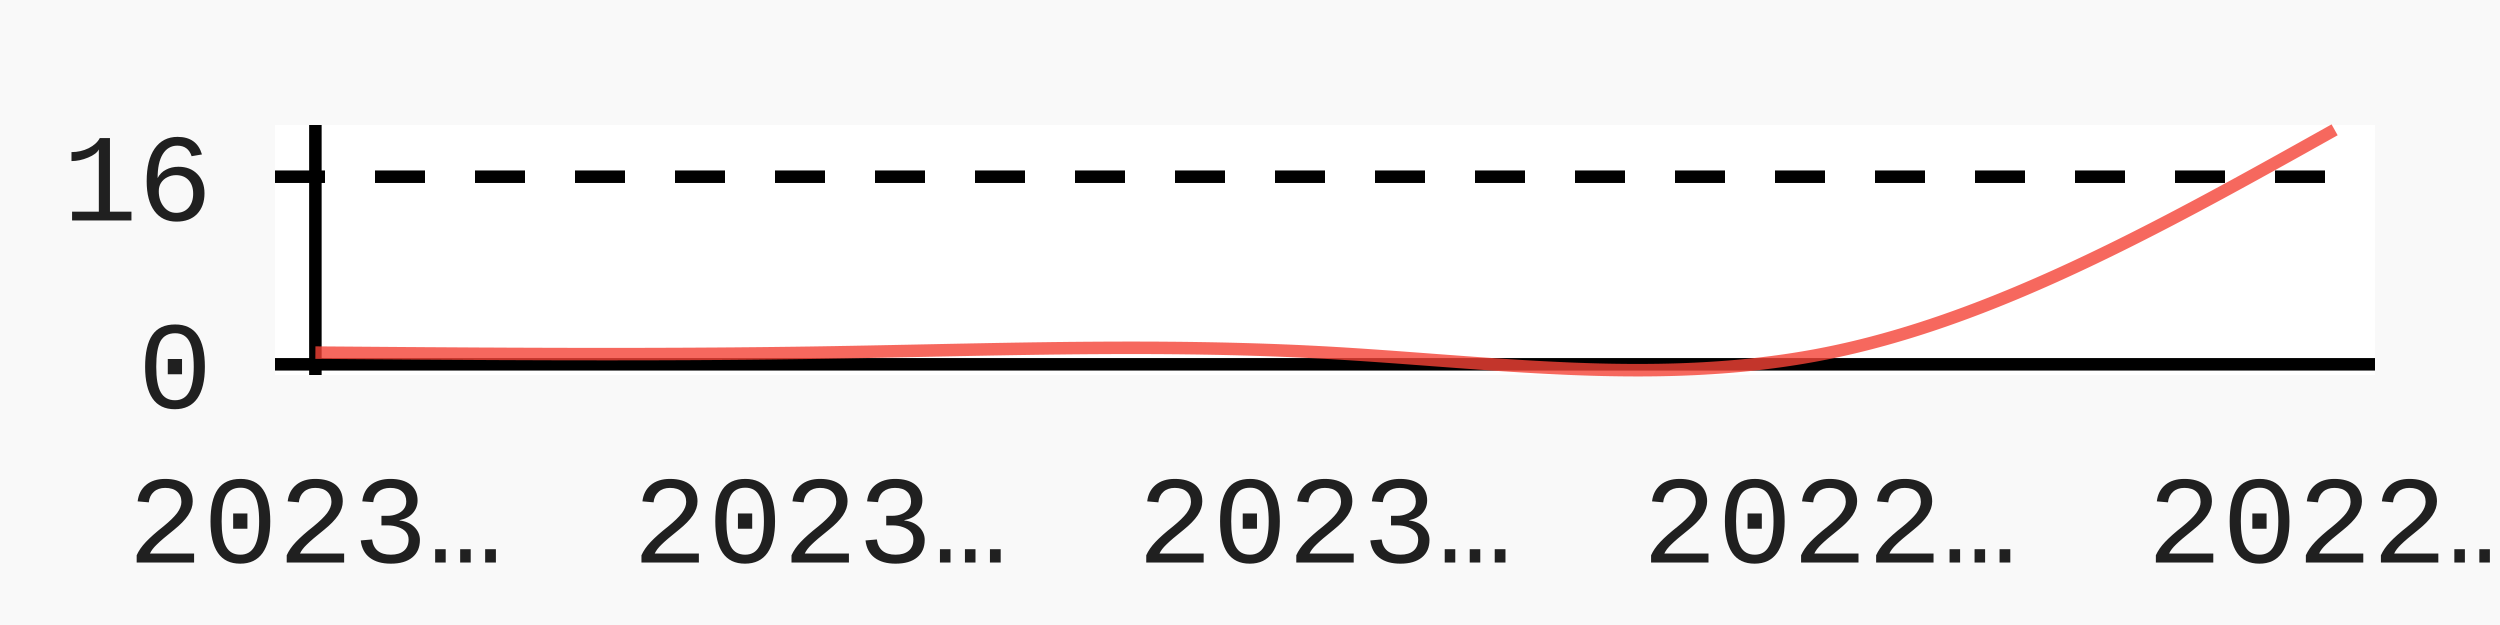
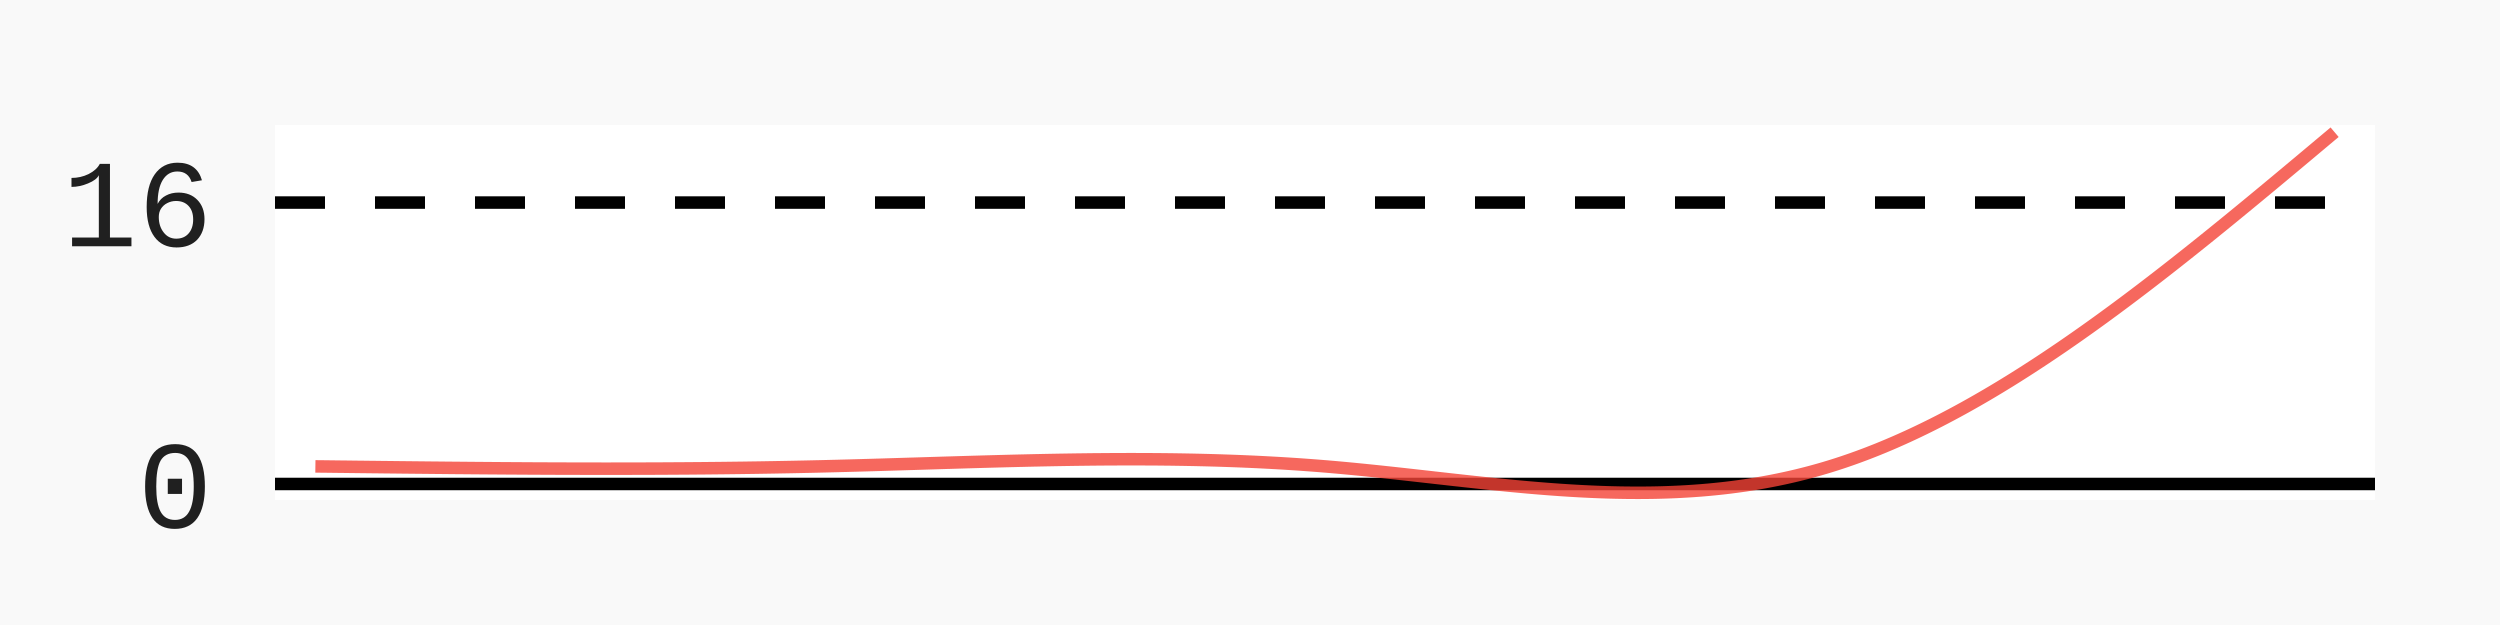
- <svg xmlns="http://www.w3.org/2000/svg" id="chart-4dc0fd23-bd89-433b-954c-2096d00157d5" class="pygal-chart pygal-sparkline" viewBox="0 0 200 50" width="200" height="50">
+ <svg xmlns="http://www.w3.org/2000/svg" id="chart-93b27915-ed49-4b48-a473-1190c633a566" class="pygal-chart pygal-sparkline" viewBox="0 0 200 50" width="200" height="50">
  <defs>
-     <style type="text/css">#chart-4dc0fd23-bd89-433b-954c-2096d00157d5{-webkit-user-select:none;-webkit-font-smoothing:antialiased;font-family:Consolas,"Liberation Mono",Menlo,Courier,monospace}#chart-4dc0fd23-bd89-433b-954c-2096d00157d5 .title{font-family:Consolas,"Liberation Mono",Menlo,Courier,monospace;font-size:16px}#chart-4dc0fd23-bd89-433b-954c-2096d00157d5 .legends .legend text{font-family:Consolas,"Liberation Mono",Menlo,Courier,monospace;font-size:14px}#chart-4dc0fd23-bd89-433b-954c-2096d00157d5 .axis text{font-family:Consolas,"Liberation Mono",Menlo,Courier,monospace;font-size:10px}#chart-4dc0fd23-bd89-433b-954c-2096d00157d5 .axis text.major{font-family:Consolas,"Liberation Mono",Menlo,Courier,monospace;font-size:10px}#chart-4dc0fd23-bd89-433b-954c-2096d00157d5 .text-overlay text.value{font-family:Consolas,"Liberation Mono",Menlo,Courier,monospace;font-size:16px}#chart-4dc0fd23-bd89-433b-954c-2096d00157d5 .text-overlay text.label{font-family:Consolas,"Liberation Mono",Menlo,Courier,monospace;font-size:10px}#chart-4dc0fd23-bd89-433b-954c-2096d00157d5 .tooltip{font-family:Consolas,"Liberation Mono",Menlo,Courier,monospace;font-size:14px}#chart-4dc0fd23-bd89-433b-954c-2096d00157d5 text.no_data{font-family:Consolas,"Liberation Mono",Menlo,Courier,monospace;font-size:64px}
- #chart-4dc0fd23-bd89-433b-954c-2096d00157d5{background-color:rgba(249,249,249,1)}#chart-4dc0fd23-bd89-433b-954c-2096d00157d5 path,#chart-4dc0fd23-bd89-433b-954c-2096d00157d5 line,#chart-4dc0fd23-bd89-433b-954c-2096d00157d5 rect,#chart-4dc0fd23-bd89-433b-954c-2096d00157d5 circle{-webkit-transition:150ms;-moz-transition:150ms;transition:150ms}#chart-4dc0fd23-bd89-433b-954c-2096d00157d5 .graph &gt; .background{fill:rgba(249,249,249,1)}#chart-4dc0fd23-bd89-433b-954c-2096d00157d5 .plot &gt; .background{fill:rgba(255,255,255,1)}#chart-4dc0fd23-bd89-433b-954c-2096d00157d5 .graph{fill:rgba(0,0,0,.87)}#chart-4dc0fd23-bd89-433b-954c-2096d00157d5 text.no_data{fill:rgba(0,0,0,1)}#chart-4dc0fd23-bd89-433b-954c-2096d00157d5 .title{fill:rgba(0,0,0,1)}#chart-4dc0fd23-bd89-433b-954c-2096d00157d5 .legends .legend text{fill:rgba(0,0,0,.87)}#chart-4dc0fd23-bd89-433b-954c-2096d00157d5 .legends .legend:hover text{fill:rgba(0,0,0,1)}#chart-4dc0fd23-bd89-433b-954c-2096d00157d5 .axis .line{stroke:rgba(0,0,0,1)}#chart-4dc0fd23-bd89-433b-954c-2096d00157d5 .axis .guide.line{stroke:rgba(0,0,0,.54)}#chart-4dc0fd23-bd89-433b-954c-2096d00157d5 .axis .major.line{stroke:rgba(0,0,0,.87)}#chart-4dc0fd23-bd89-433b-954c-2096d00157d5 .axis text.major{fill:rgba(0,0,0,1)}#chart-4dc0fd23-bd89-433b-954c-2096d00157d5 .axis.y .guides:hover .guide.line,#chart-4dc0fd23-bd89-433b-954c-2096d00157d5 .line-graph .axis.x .guides:hover .guide.line,#chart-4dc0fd23-bd89-433b-954c-2096d00157d5 .stackedline-graph .axis.x .guides:hover .guide.line,#chart-4dc0fd23-bd89-433b-954c-2096d00157d5 .xy-graph .axis.x .guides:hover .guide.line{stroke:rgba(0,0,0,1)}#chart-4dc0fd23-bd89-433b-954c-2096d00157d5 .axis .guides:hover text{fill:rgba(0,0,0,1)}#chart-4dc0fd23-bd89-433b-954c-2096d00157d5 .reactive{fill-opacity:.7;stroke-opacity:.8;stroke-width:1}#chart-4dc0fd23-bd89-433b-954c-2096d00157d5 .ci{stroke:rgba(0,0,0,.87)}#chart-4dc0fd23-bd89-433b-954c-2096d00157d5 .reactive.active,#chart-4dc0fd23-bd89-433b-954c-2096d00157d5 .active .reactive{fill-opacity:.8;stroke-opacity:.9;stroke-width:4}#chart-4dc0fd23-bd89-433b-954c-2096d00157d5 .ci .reactive.active{stroke-width:1.5}#chart-4dc0fd23-bd89-433b-954c-2096d00157d5 .series text{fill:rgba(0,0,0,1)}#chart-4dc0fd23-bd89-433b-954c-2096d00157d5 .tooltip rect{fill:rgba(255,255,255,1);stroke:rgba(0,0,0,1);-webkit-transition:opacity 150ms;-moz-transition:opacity 150ms;transition:opacity 150ms}#chart-4dc0fd23-bd89-433b-954c-2096d00157d5 .tooltip .label{fill:rgba(0,0,0,.87)}#chart-4dc0fd23-bd89-433b-954c-2096d00157d5 .tooltip .label{fill:rgba(0,0,0,.87)}#chart-4dc0fd23-bd89-433b-954c-2096d00157d5 .tooltip .legend{font-size:.8em;fill:rgba(0,0,0,.54)}#chart-4dc0fd23-bd89-433b-954c-2096d00157d5 .tooltip .x_label{font-size:.6em;fill:rgba(0,0,0,1)}#chart-4dc0fd23-bd89-433b-954c-2096d00157d5 .tooltip .xlink{font-size:.5em;text-decoration:underline}#chart-4dc0fd23-bd89-433b-954c-2096d00157d5 .tooltip .value{font-size:1.5em}#chart-4dc0fd23-bd89-433b-954c-2096d00157d5 .bound{font-size:.5em}#chart-4dc0fd23-bd89-433b-954c-2096d00157d5 .max-value{font-size:.75em;fill:rgba(0,0,0,.54)}#chart-4dc0fd23-bd89-433b-954c-2096d00157d5 .map-element{fill:rgba(255,255,255,1);stroke:rgba(0,0,0,.54) !important}#chart-4dc0fd23-bd89-433b-954c-2096d00157d5 .map-element .reactive{fill-opacity:inherit;stroke-opacity:inherit}#chart-4dc0fd23-bd89-433b-954c-2096d00157d5 .color-0,#chart-4dc0fd23-bd89-433b-954c-2096d00157d5 .color-0 a:visited{stroke:#F44336;fill:#F44336}#chart-4dc0fd23-bd89-433b-954c-2096d00157d5 .text-overlay .color-0 text{fill:black}
- #chart-4dc0fd23-bd89-433b-954c-2096d00157d5 text.no_data{text-anchor:middle}#chart-4dc0fd23-bd89-433b-954c-2096d00157d5 .guide.line{fill:none}#chart-4dc0fd23-bd89-433b-954c-2096d00157d5 .centered{text-anchor:middle}#chart-4dc0fd23-bd89-433b-954c-2096d00157d5 .title{text-anchor:middle}#chart-4dc0fd23-bd89-433b-954c-2096d00157d5 .legends .legend text{fill-opacity:1}#chart-4dc0fd23-bd89-433b-954c-2096d00157d5 .axis.x text{text-anchor:middle}#chart-4dc0fd23-bd89-433b-954c-2096d00157d5 .axis.x:not(.web) text[transform]{text-anchor:start}#chart-4dc0fd23-bd89-433b-954c-2096d00157d5 .axis.x:not(.web) text[transform].backwards{text-anchor:end}#chart-4dc0fd23-bd89-433b-954c-2096d00157d5 .axis.y text{text-anchor:end}#chart-4dc0fd23-bd89-433b-954c-2096d00157d5 .axis.y text[transform].backwards{text-anchor:start}#chart-4dc0fd23-bd89-433b-954c-2096d00157d5 .axis.y2 text{text-anchor:start}#chart-4dc0fd23-bd89-433b-954c-2096d00157d5 .axis.y2 text[transform].backwards{text-anchor:end}#chart-4dc0fd23-bd89-433b-954c-2096d00157d5 .axis .guide.line{stroke-dasharray:4,4;stroke:black}#chart-4dc0fd23-bd89-433b-954c-2096d00157d5 .axis .major.guide.line{stroke-dasharray:6,6;stroke:black}#chart-4dc0fd23-bd89-433b-954c-2096d00157d5 .horizontal .axis.y .guide.line,#chart-4dc0fd23-bd89-433b-954c-2096d00157d5 .horizontal .axis.y2 .guide.line,#chart-4dc0fd23-bd89-433b-954c-2096d00157d5 .vertical .axis.x .guide.line{opacity:0}#chart-4dc0fd23-bd89-433b-954c-2096d00157d5 .horizontal .axis.always_show .guide.line,#chart-4dc0fd23-bd89-433b-954c-2096d00157d5 .vertical .axis.always_show .guide.line{opacity:1 !important}#chart-4dc0fd23-bd89-433b-954c-2096d00157d5 .axis.y .guides:hover .guide.line,#chart-4dc0fd23-bd89-433b-954c-2096d00157d5 .axis.y2 .guides:hover .guide.line,#chart-4dc0fd23-bd89-433b-954c-2096d00157d5 .axis.x .guides:hover .guide.line{opacity:1}#chart-4dc0fd23-bd89-433b-954c-2096d00157d5 .axis .guides:hover text{opacity:1}#chart-4dc0fd23-bd89-433b-954c-2096d00157d5 .nofill{fill:none}#chart-4dc0fd23-bd89-433b-954c-2096d00157d5 .subtle-fill{fill-opacity:.2}#chart-4dc0fd23-bd89-433b-954c-2096d00157d5 .dot{stroke-width:1px;fill-opacity:1;stroke-opacity:1}#chart-4dc0fd23-bd89-433b-954c-2096d00157d5 .dot.active{stroke-width:5px}#chart-4dc0fd23-bd89-433b-954c-2096d00157d5 .dot.negative{fill:transparent}#chart-4dc0fd23-bd89-433b-954c-2096d00157d5 text,#chart-4dc0fd23-bd89-433b-954c-2096d00157d5 tspan{stroke:none !important}#chart-4dc0fd23-bd89-433b-954c-2096d00157d5 .series text.active{opacity:1}#chart-4dc0fd23-bd89-433b-954c-2096d00157d5 .tooltip rect{fill-opacity:.95;stroke-width:.5}#chart-4dc0fd23-bd89-433b-954c-2096d00157d5 .tooltip text{fill-opacity:1}#chart-4dc0fd23-bd89-433b-954c-2096d00157d5 .showable{visibility:hidden}#chart-4dc0fd23-bd89-433b-954c-2096d00157d5 .showable.shown{visibility:visible}#chart-4dc0fd23-bd89-433b-954c-2096d00157d5 .gauge-background{fill:rgba(229,229,229,1);stroke:none}#chart-4dc0fd23-bd89-433b-954c-2096d00157d5 .bg-lines{stroke:rgba(249,249,249,1);stroke-width:2px}</style>
+     <style type="text/css">#chart-93b27915-ed49-4b48-a473-1190c633a566{-webkit-user-select:none;-webkit-font-smoothing:antialiased;font-family:Consolas,"Liberation Mono",Menlo,Courier,monospace}#chart-93b27915-ed49-4b48-a473-1190c633a566 .title{font-family:Consolas,"Liberation Mono",Menlo,Courier,monospace;font-size:16px}#chart-93b27915-ed49-4b48-a473-1190c633a566 .legends .legend text{font-family:Consolas,"Liberation Mono",Menlo,Courier,monospace;font-size:14px}#chart-93b27915-ed49-4b48-a473-1190c633a566 .axis text{font-family:Consolas,"Liberation Mono",Menlo,Courier,monospace;font-size:10px}#chart-93b27915-ed49-4b48-a473-1190c633a566 .axis text.major{font-family:Consolas,"Liberation Mono",Menlo,Courier,monospace;font-size:10px}#chart-93b27915-ed49-4b48-a473-1190c633a566 .text-overlay text.value{font-family:Consolas,"Liberation Mono",Menlo,Courier,monospace;font-size:16px}#chart-93b27915-ed49-4b48-a473-1190c633a566 .text-overlay text.label{font-family:Consolas,"Liberation Mono",Menlo,Courier,monospace;font-size:10px}#chart-93b27915-ed49-4b48-a473-1190c633a566 .tooltip{font-family:Consolas,"Liberation Mono",Menlo,Courier,monospace;font-size:14px}#chart-93b27915-ed49-4b48-a473-1190c633a566 text.no_data{font-family:Consolas,"Liberation Mono",Menlo,Courier,monospace;font-size:64px}
+ #chart-93b27915-ed49-4b48-a473-1190c633a566{background-color:rgba(249,249,249,1)}#chart-93b27915-ed49-4b48-a473-1190c633a566 path,#chart-93b27915-ed49-4b48-a473-1190c633a566 line,#chart-93b27915-ed49-4b48-a473-1190c633a566 rect,#chart-93b27915-ed49-4b48-a473-1190c633a566 circle{-webkit-transition:150ms;-moz-transition:150ms;transition:150ms}#chart-93b27915-ed49-4b48-a473-1190c633a566 .graph &gt; .background{fill:rgba(249,249,249,1)}#chart-93b27915-ed49-4b48-a473-1190c633a566 .plot &gt; .background{fill:rgba(255,255,255,1)}#chart-93b27915-ed49-4b48-a473-1190c633a566 .graph{fill:rgba(0,0,0,.87)}#chart-93b27915-ed49-4b48-a473-1190c633a566 text.no_data{fill:rgba(0,0,0,1)}#chart-93b27915-ed49-4b48-a473-1190c633a566 .title{fill:rgba(0,0,0,1)}#chart-93b27915-ed49-4b48-a473-1190c633a566 .legends .legend text{fill:rgba(0,0,0,.87)}#chart-93b27915-ed49-4b48-a473-1190c633a566 .legends .legend:hover text{fill:rgba(0,0,0,1)}#chart-93b27915-ed49-4b48-a473-1190c633a566 .axis .line{stroke:rgba(0,0,0,1)}#chart-93b27915-ed49-4b48-a473-1190c633a566 .axis .guide.line{stroke:rgba(0,0,0,.54)}#chart-93b27915-ed49-4b48-a473-1190c633a566 .axis .major.line{stroke:rgba(0,0,0,.87)}#chart-93b27915-ed49-4b48-a473-1190c633a566 .axis text.major{fill:rgba(0,0,0,1)}#chart-93b27915-ed49-4b48-a473-1190c633a566 .axis.y .guides:hover .guide.line,#chart-93b27915-ed49-4b48-a473-1190c633a566 .line-graph .axis.x .guides:hover .guide.line,#chart-93b27915-ed49-4b48-a473-1190c633a566 .stackedline-graph .axis.x .guides:hover .guide.line,#chart-93b27915-ed49-4b48-a473-1190c633a566 .xy-graph .axis.x .guides:hover .guide.line{stroke:rgba(0,0,0,1)}#chart-93b27915-ed49-4b48-a473-1190c633a566 .axis .guides:hover text{fill:rgba(0,0,0,1)}#chart-93b27915-ed49-4b48-a473-1190c633a566 .reactive{fill-opacity:.7;stroke-opacity:.8;stroke-width:1}#chart-93b27915-ed49-4b48-a473-1190c633a566 .ci{stroke:rgba(0,0,0,.87)}#chart-93b27915-ed49-4b48-a473-1190c633a566 .reactive.active,#chart-93b27915-ed49-4b48-a473-1190c633a566 .active .reactive{fill-opacity:.8;stroke-opacity:.9;stroke-width:4}#chart-93b27915-ed49-4b48-a473-1190c633a566 .ci .reactive.active{stroke-width:1.5}#chart-93b27915-ed49-4b48-a473-1190c633a566 .series text{fill:rgba(0,0,0,1)}#chart-93b27915-ed49-4b48-a473-1190c633a566 .tooltip rect{fill:rgba(255,255,255,1);stroke:rgba(0,0,0,1);-webkit-transition:opacity 150ms;-moz-transition:opacity 150ms;transition:opacity 150ms}#chart-93b27915-ed49-4b48-a473-1190c633a566 .tooltip .label{fill:rgba(0,0,0,.87)}#chart-93b27915-ed49-4b48-a473-1190c633a566 .tooltip .label{fill:rgba(0,0,0,.87)}#chart-93b27915-ed49-4b48-a473-1190c633a566 .tooltip .legend{font-size:.8em;fill:rgba(0,0,0,.54)}#chart-93b27915-ed49-4b48-a473-1190c633a566 .tooltip .x_label{font-size:.6em;fill:rgba(0,0,0,1)}#chart-93b27915-ed49-4b48-a473-1190c633a566 .tooltip .xlink{font-size:.5em;text-decoration:underline}#chart-93b27915-ed49-4b48-a473-1190c633a566 .tooltip .value{font-size:1.5em}#chart-93b27915-ed49-4b48-a473-1190c633a566 .bound{font-size:.5em}#chart-93b27915-ed49-4b48-a473-1190c633a566 .max-value{font-size:.75em;fill:rgba(0,0,0,.54)}#chart-93b27915-ed49-4b48-a473-1190c633a566 .map-element{fill:rgba(255,255,255,1);stroke:rgba(0,0,0,.54) !important}#chart-93b27915-ed49-4b48-a473-1190c633a566 .map-element .reactive{fill-opacity:inherit;stroke-opacity:inherit}#chart-93b27915-ed49-4b48-a473-1190c633a566 .color-0,#chart-93b27915-ed49-4b48-a473-1190c633a566 .color-0 a:visited{stroke:#F44336;fill:#F44336}#chart-93b27915-ed49-4b48-a473-1190c633a566 .text-overlay .color-0 text{fill:black}
+ #chart-93b27915-ed49-4b48-a473-1190c633a566 text.no_data{text-anchor:middle}#chart-93b27915-ed49-4b48-a473-1190c633a566 .guide.line{fill:none}#chart-93b27915-ed49-4b48-a473-1190c633a566 .centered{text-anchor:middle}#chart-93b27915-ed49-4b48-a473-1190c633a566 .title{text-anchor:middle}#chart-93b27915-ed49-4b48-a473-1190c633a566 .legends .legend text{fill-opacity:1}#chart-93b27915-ed49-4b48-a473-1190c633a566 .axis.x text{text-anchor:middle}#chart-93b27915-ed49-4b48-a473-1190c633a566 .axis.x:not(.web) text[transform]{text-anchor:start}#chart-93b27915-ed49-4b48-a473-1190c633a566 .axis.x:not(.web) text[transform].backwards{text-anchor:end}#chart-93b27915-ed49-4b48-a473-1190c633a566 .axis.y text{text-anchor:end}#chart-93b27915-ed49-4b48-a473-1190c633a566 .axis.y text[transform].backwards{text-anchor:start}#chart-93b27915-ed49-4b48-a473-1190c633a566 .axis.y2 text{text-anchor:start}#chart-93b27915-ed49-4b48-a473-1190c633a566 .axis.y2 text[transform].backwards{text-anchor:end}#chart-93b27915-ed49-4b48-a473-1190c633a566 .axis .guide.line{stroke-dasharray:4,4;stroke:black}#chart-93b27915-ed49-4b48-a473-1190c633a566 .axis .major.guide.line{stroke-dasharray:6,6;stroke:black}#chart-93b27915-ed49-4b48-a473-1190c633a566 .horizontal .axis.y .guide.line,#chart-93b27915-ed49-4b48-a473-1190c633a566 .horizontal .axis.y2 .guide.line,#chart-93b27915-ed49-4b48-a473-1190c633a566 .vertical .axis.x .guide.line{opacity:0}#chart-93b27915-ed49-4b48-a473-1190c633a566 .horizontal .axis.always_show .guide.line,#chart-93b27915-ed49-4b48-a473-1190c633a566 .vertical .axis.always_show .guide.line{opacity:1 !important}#chart-93b27915-ed49-4b48-a473-1190c633a566 .axis.y .guides:hover .guide.line,#chart-93b27915-ed49-4b48-a473-1190c633a566 .axis.y2 .guides:hover .guide.line,#chart-93b27915-ed49-4b48-a473-1190c633a566 .axis.x .guides:hover .guide.line{opacity:1}#chart-93b27915-ed49-4b48-a473-1190c633a566 .axis .guides:hover text{opacity:1}#chart-93b27915-ed49-4b48-a473-1190c633a566 .nofill{fill:none}#chart-93b27915-ed49-4b48-a473-1190c633a566 .subtle-fill{fill-opacity:.2}#chart-93b27915-ed49-4b48-a473-1190c633a566 .dot{stroke-width:1px;fill-opacity:1;stroke-opacity:1}#chart-93b27915-ed49-4b48-a473-1190c633a566 .dot.active{stroke-width:5px}#chart-93b27915-ed49-4b48-a473-1190c633a566 .dot.negative{fill:transparent}#chart-93b27915-ed49-4b48-a473-1190c633a566 text,#chart-93b27915-ed49-4b48-a473-1190c633a566 tspan{stroke:none !important}#chart-93b27915-ed49-4b48-a473-1190c633a566 .series text.active{opacity:1}#chart-93b27915-ed49-4b48-a473-1190c633a566 .tooltip rect{fill-opacity:.95;stroke-width:.5}#chart-93b27915-ed49-4b48-a473-1190c633a566 .tooltip text{fill-opacity:1}#chart-93b27915-ed49-4b48-a473-1190c633a566 .showable{visibility:hidden}#chart-93b27915-ed49-4b48-a473-1190c633a566 .showable.shown{visibility:visible}#chart-93b27915-ed49-4b48-a473-1190c633a566 .gauge-background{fill:rgba(229,229,229,1);stroke:none}#chart-93b27915-ed49-4b48-a473-1190c633a566 .bg-lines{stroke:rgba(249,249,249,1);stroke-width:2px}</style>
  </defs>
  <g class="graph line-graph vertical">
    <rect x="0" y="0" width="200" height="50" class="background" />
    <g transform="translate(22, 10)" class="plot">
-       <rect x="0" y="0" width="168.0" height="20" class="background" />
+       <rect x="0" y="0" width="168.0" height="30" class="background" />
      <g class="axis y always_show">
        <g class="guides">
-           <path d="M0 19.145 h168" class="axis line" />
-           <text x="-5" y="22.645" class="">0</text>
+           <path d="M0 28.718 h168" class="axis line" />
+           <text x="-5" y="32.218" class="">0</text>
        </g>
        <g class="guides">
-           <path d="M0 4.137 h168" class="guide line" />
-           <text x="-5" y="7.637" class="">16</text>
-         </g>
-       </g>
-       <g class="axis x">
-         <g class="guides">
-           <path d="M3.231 0 v20" class="line" />
-           <text x="3.231" y="35.0" class="">2023…</text>
-         </g>
-         <g class="guides">
-           <path d="M43.615 0 v20" class="guide line" />
-           <text x="43.615" y="35.0" class="">2023…</text>
-         </g>
-         <g class="guides">
-           <path d="M84 0 v20" class="guide line" />
-           <text x="84.0" y="35.0" class="">2023…</text>
-         </g>
-         <g class="guides">
-           <path d="M124.385 0 v20" class="guide line" />
-           <text x="124.385" y="35.0" class="">2022…</text>
-         </g>
-         <g class="guides">
-           <path d="M164.769 0 v20" class="guide line" />
-           <text x="164.769" y="35.0" class="">2022…</text>
+           <path d="M0 6.205 h168" class="guide line" />
+           <text x="-5" y="9.705" class="">16</text>
        </g>
      </g>
      <g class="series serie-0 color-0">
-         <path d="M3.231 18.207 L3.392 18.208 3.554 18.21 3.715 18.211 3.877 18.212 4.038 18.214 4.2 18.215 4.362 18.216 4.523 18.217 4.685 18.219 4.846 18.22 5.008 18.221 5.169 18.222 5.331 18.224 5.492 18.225 5.654 18.226 5.815 18.228 5.977 18.229 6.138 18.23 6.3 18.231 6.462 18.233 6.623 18.234 6.785 18.235 6.946 18.236 7.108 18.237 7.269 18.239 7.431 18.24 7.592 18.241 7.754 18.242 7.915 18.244 8.077 18.245 8.238 18.246 8.4 18.247 8.562 18.248 8.723 18.25 8.885 18.251 9.046 18.252 9.208 18.253 9.369 18.254 9.531 18.256 9.692 18.257 9.854 18.258 10.015 18.259 10.177 18.26 10.338 18.261 10.5 18.263 10.662 18.264 10.823 18.265 10.985 18.266 11.146 18.267 11.308 18.268 11.469 18.269 11.631 18.271 11.792 18.272 11.954 18.273 12.115 18.274 12.277 18.275 12.438 18.276 12.6 18.277 12.762 18.278 12.923 18.279 13.085 18.28 13.246 18.281 13.408 18.282 13.569 18.283 13.731 18.284 13.892 18.285 14.054 18.286 14.215 18.287 14.377 18.288 14.538 18.289 14.7 18.29 14.862 18.291 15.023 18.292 15.185 18.293 15.346 18.294 15.508 18.295 15.669 18.296 15.831 18.297 15.992 18.298 16.154 18.299 16.315 18.3 16.477 18.3 16.638 18.301 16.8 18.302 16.962 18.303 17.123 18.304 17.285 18.305 17.446 18.305 17.608 18.306 17.769 18.307 17.931 18.308 18.092 18.308 18.254 18.309 18.415 18.31 18.577 18.311 18.738 18.311 18.9 18.312 19.062 18.313 19.223 18.313 19.385 18.314 19.546 18.315 19.708 18.315 19.869 18.316 20.031 18.317 20.192 18.317 20.354 18.318 20.515 18.318 20.677 18.319 20.838 18.32 21 18.32 21.162 18.321 21.323 18.321 21.485 18.322 21.646 18.322 21.808 18.323 21.969 18.323 22.131 18.324 22.292 18.324 22.454 18.324 22.615 18.325 22.777 18.325 22.938 18.326 23.1 18.326 23.262 18.326 23.423 18.327 23.585 18.327 23.746 18.327 23.908 18.327 24.069 18.328 24.231 18.328 24.392 18.328 24.554 18.328 24.715 18.329 24.877 18.329 25.038 18.329 25.2 18.329 25.362 18.329 25.523 18.329 25.685 18.329 25.846 18.33 26.008 18.33 26.169 18.33 26.331 18.33 26.492 18.33 26.654 18.33 26.815 18.33 26.977 18.33 27.138 18.33 27.3 18.33 27.462 18.329 27.623 18.329 27.785 18.329 27.946 18.329 28.108 18.329 28.269 18.329 28.431 18.328 28.592 18.328 28.754 18.328 28.915 18.328 29.077 18.327 29.238 18.327 29.4 18.327 29.562 18.327 29.723 18.326 29.885 18.326 30.046 18.325 30.208 18.325 30.369 18.325 30.531 18.324 30.692 18.324 30.854 18.323 31.015 18.323 31.177 18.322 31.338 18.321 31.5 18.321 31.662 18.32 31.823 18.32 31.985 18.319 32.146 18.318 32.308 18.318 32.469 18.317 32.631 18.316 32.792 18.315 32.954 18.315 33.115 18.314 33.277 18.313 33.438 18.312 33.6 18.311 33.762 18.31 33.923 18.309 34.085 18.308 34.246 18.307 34.408 18.306 34.569 18.305 34.731 18.304 34.892 18.303 35.054 18.302 35.215 18.301 35.377 18.3 35.538 18.299 35.7 18.298 35.862 18.296 36.023 18.295 36.185 18.294 36.346 18.293 36.508 18.291 36.669 18.29 36.831 18.289 36.992 18.287 37.154 18.286 37.315 18.284 37.477 18.283 37.638 18.282 37.8 18.28 37.962 18.278 38.123 18.277 38.285 18.275 38.446 18.274 38.608 18.272 38.769 18.27 38.931 18.269 39.092 18.267 39.254 18.265 39.415 18.263 39.577 18.262 39.738 18.26 39.9 18.258 40.062 18.256 40.223 18.254 40.385 18.252 40.546 18.25 40.708 18.248 40.869 18.246 41.031 18.244 41.192 18.242 41.354 18.24 41.515 18.238 41.677 18.236 41.838 18.233 42 18.231 42.162 18.229 42.323 18.227 42.485 18.224 42.646 18.222 42.808 18.22 42.969 18.217 43.131 18.215 43.292 18.212 43.454 18.21 43.615 18.207 43.777 18.205 43.938 18.202 44.1 18.199 44.262 18.197 44.423 18.194 44.585 18.191 44.746 18.189 44.908 18.186 45.069 18.183 45.231 18.18 45.392 18.177 45.554 18.175 45.715 18.172 45.877 18.169 46.038 18.166 46.2 18.163 46.362 18.16 46.523 18.157 46.685 18.154 46.846 18.151 47.008 18.148 47.169 18.145 47.331 18.142 47.492 18.139 47.654 18.136 47.815 18.132 47.977 18.129 48.138 18.126 48.3 18.123 48.462 18.12 48.623 18.117 48.785 18.113 48.946 18.11 49.108 18.107 49.269 18.104 49.431 18.101 49.592 18.097 49.754 18.094 49.915 18.091 50.077 18.087 50.238 18.084 50.4 18.081 50.562 18.078 50.723 18.074 50.885 18.071 51.046 18.068 51.208 18.064 51.369 18.061 51.531 18.058 51.692 18.054 51.854 18.051 52.015 18.048 52.177 18.045 52.338 18.041 52.5 18.038 52.662 18.035 52.823 18.031 52.985 18.028 53.146 18.025 53.308 18.021 53.469 18.018 53.631 18.015 53.792 18.012 53.954 18.008 54.115 18.005 54.277 18.002 54.438 17.999 54.6 17.995 54.762 17.992 54.923 17.989 55.085 17.986 55.246 17.983 55.408 17.98 55.569 17.976 55.731 17.973 55.892 17.97 56.054 17.967 56.215 17.964 56.377 17.961 56.538 17.958 56.7 17.955 56.862 17.952 57.023 17.949 57.185 17.946 57.346 17.943 57.508 17.94 57.669 17.937 57.831 17.934 57.992 17.931 58.154 17.929 58.315 17.926 58.477 17.923 58.638 17.92 58.8 17.917 58.962 17.915 59.123 17.912 59.285 17.909 59.446 17.907 59.608 17.904 59.769 17.902 59.931 17.899 60.092 17.897 60.254 17.894 60.415 17.892 60.577 17.889 60.738 17.887 60.9 17.885 61.062 17.882 61.223 17.88 61.385 17.878 61.546 17.876 61.708 17.874 61.869 17.871 62.031 17.869 62.192 17.867 62.354 17.865 62.515 17.863 62.677 17.861 62.838 17.86 63 17.858 63.162 17.856 63.323 17.854 63.485 17.852 63.646 17.851 63.808 17.849 63.969 17.848 64.131 17.846 64.292 17.845 64.454 17.843 64.615 17.842 64.777 17.84 64.938 17.839 65.1 17.838 65.262 17.837 65.423 17.836 65.585 17.835 65.746 17.834 65.908 17.833 66.069 17.832 66.231 17.831 66.392 17.83 66.554 17.829 66.715 17.829 66.877 17.828 67.038 17.827 67.2 17.827 67.362 17.826 67.523 17.826 67.685 17.826 67.846 17.825 68.008 17.825 68.169 17.825 68.331 17.825 68.492 17.825 68.654 17.825 68.815 17.825 68.977 17.825 69.138 17.825 69.3 17.826 69.462 17.826 69.623 17.826 69.785 17.827 69.946 17.827 70.108 17.828 70.269 17.829 70.431 17.829 70.592 17.83 70.754 17.831 70.915 17.832 71.077 17.833 71.238 17.834 71.4 17.836 71.562 17.837 71.723 17.838 71.885 17.84 72.046 17.841 72.208 17.843 72.369 17.844 72.531 17.846 72.692 17.848 72.854 17.85 73.015 17.852 73.177 17.854 73.338 17.856 73.5 17.858 73.662 17.86 73.823 17.863 73.985 17.865 74.146 17.868 74.308 17.871 74.469 17.873 74.631 17.876 74.792 17.879 74.954 17.882 75.115 17.885 75.277 17.888 75.438 17.891 75.6 17.895 75.762 17.898 75.923 17.902 76.085 17.905 76.246 17.909 76.408 17.913 76.569 17.917 76.731 17.921 76.892 17.925 77.054 17.929 77.215 17.933 77.377 17.938 77.538 17.942 77.7 17.947 77.862 17.951 78.023 17.956 78.185 17.961 78.346 17.966 78.508 17.971 78.669 17.976 78.831 17.981 78.992 17.987 79.154 17.992 79.315 17.998 79.477 18.003 79.638 18.009 79.8 18.015 79.962 18.021 80.123 18.027 80.285 18.033 80.446 18.04 80.608 18.046 80.769 18.053 80.931 18.059 81.092 18.066 81.254 18.073 81.415 18.08 81.577 18.087 81.738 18.094 81.9 18.101 82.062 18.109 82.223 18.116 82.385 18.124 82.546 18.132 82.708 18.14 82.869 18.148 83.031 18.156 83.192 18.164 83.354 18.173 83.515 18.181 83.677 18.19 83.838 18.198 84 18.207 84.162 18.216 84.323 18.225 84.485 18.234 84.646 18.244 84.808 18.253 84.969 18.263 85.131 18.272 85.292 18.282 85.454 18.292 85.615 18.302 85.777 18.312 85.938 18.322 86.1 18.333 86.262 18.343 86.423 18.353 86.585 18.364 86.746 18.374 86.908 18.385 87.069 18.396 87.231 18.407 87.392 18.418 87.554 18.429 87.715 18.44 87.877 18.451 88.038 18.462 88.2 18.473 88.362 18.485 88.523 18.496 88.685 18.508 88.846 18.519 89.008 18.531 89.169 18.542 89.331 18.554 89.492 18.566 89.654 18.577 89.815 18.589 89.977 18.601 90.138 18.613 90.3 18.625 90.462 18.637 90.623 18.649 90.785 18.661 90.946 18.673 91.108 18.685 91.269 18.697 91.431 18.709 91.592 18.721 91.754 18.733 91.915 18.745 92.077 18.757 92.238 18.769 92.4 18.781 92.562 18.794 92.723 18.806 92.885 18.818 93.046 18.83 93.208 18.842 93.369 18.854 93.531 18.866 93.692 18.878 93.854 18.89 94.015 18.902 94.177 18.914 94.338 18.926 94.5 18.938 94.662 18.95 94.823 18.962 94.985 18.974 95.146 18.986 95.308 18.998 95.469 19.009 95.631 19.021 95.792 19.033 95.954 19.044 96.115 19.056 96.277 19.068 96.438 19.079 96.6 19.09 96.762 19.102 96.923 19.113 97.085 19.124 97.246 19.135 97.408 19.147 97.569 19.158 97.731 19.169 97.892 19.179 98.054 19.19 98.215 19.201 98.377 19.212 98.538 19.222 98.7 19.233 98.862 19.243 99.023 19.253 99.185 19.263 99.346 19.273 99.508 19.283 99.669 19.293 99.831 19.303 99.992 19.313 100.154 19.322 100.315 19.332 100.477 19.341 100.638 19.35 100.8 19.36 100.962 19.369 101.123 19.377 101.285 19.386 101.446 19.395 101.608 19.403 101.769 19.412 101.931 19.42 102.092 19.428 102.254 19.436 102.415 19.444 102.577 19.452 102.738 19.459 102.9 19.466 103.062 19.474 103.223 19.481 103.385 19.488 103.546 19.495 103.708 19.501 103.869 19.508 104.031 19.514 104.192 19.52 104.354 19.526 104.515 19.532 104.677 19.537 104.838 19.543 105 19.548 105.162 19.553 105.323 19.558 105.485 19.563 105.646 19.567 105.808 19.572 105.969 19.576 106.131 19.58 106.292 19.584 106.454 19.587 106.615 19.591 106.777 19.594 106.938 19.597 107.1 19.599 107.262 19.602 107.423 19.604 107.585 19.606 107.746 19.608 107.908 19.61 108.069 19.611 108.231 19.613 108.392 19.614 108.554 19.614 108.715 19.615 108.877 19.615 109.038 19.615 109.2 19.615 109.362 19.615 109.523 19.614 109.685 19.613 109.846 19.612 110.008 19.611 110.169 19.609 110.331 19.607 110.492 19.605 110.654 19.603 110.815 19.6 110.977 19.597 111.138 19.594 111.3 19.59 111.462 19.587 111.623 19.583 111.785 19.578 111.946 19.574 112.108 19.569 112.269 19.564 112.431 19.559 112.592 19.553 112.754 19.547 112.915 19.541 113.077 19.534 113.238 19.527 113.4 19.52 113.562 19.513 113.723 19.505 113.885 19.497 114.046 19.488 114.208 19.48 114.369 19.471 114.531 19.461 114.692 19.452 114.854 19.442 115.015 19.432 115.177 19.421 115.338 19.41 115.5 19.399 115.662 19.387 115.823 19.375 115.985 19.363 116.146 19.351 116.308 19.338 116.469 19.324 116.631 19.311 116.792 19.297 116.954 19.283 117.115 19.268 117.277 19.253 117.438 19.238 117.6 19.222 117.762 19.206 117.923 19.189 118.085 19.173 118.246 19.155 118.408 19.138 118.569 19.12 118.731 19.102 118.892 19.083 119.054 19.064 119.215 19.044 119.377 19.025 119.538 19.004 119.7 18.984 119.862 18.963 120.023 18.941 120.185 18.92 120.346 18.898 120.508 18.875 120.669 18.852 120.831 18.829 120.992 18.805 121.154 18.781 121.315 18.756 121.477 18.731 121.638 18.706 121.8 18.68 121.962 18.653 122.123 18.627 122.285 18.6 122.446 18.572 122.608 18.544 122.769 18.516 122.931 18.487 123.092 18.458 123.254 18.428 123.415 18.398 123.577 18.367 123.738 18.336 123.9 18.304 124.062 18.273 124.223 18.24 124.385 18.207 124.546 18.174 124.708 18.14 124.869 18.106 125.031 18.071 125.192 18.036 125.354 18 125.515 17.964 125.677 17.928 125.838 17.891 126 17.854 126.162 17.816 126.323 17.778 126.485 17.739 126.646 17.7 126.808 17.66 126.969 17.62 127.131 17.58 127.292 17.539 127.454 17.498 127.615 17.456 127.777 17.414 127.938 17.371 128.1 17.328 128.262 17.285 128.423 17.241 128.585 17.197 128.746 17.153 128.908 17.107 129.069 17.062 129.231 17.016 129.392 16.97 129.554 16.923 129.715 16.876 129.877 16.829 130.038 16.781 130.2 16.733 130.362 16.684 130.523 16.635 130.685 16.586 130.846 16.536 131.008 16.486 131.169 16.435 131.331 16.385 131.492 16.333 131.654 16.282 131.815 16.23 131.977 16.177 132.138 16.124 132.3 16.071 132.462 16.018 132.623 15.964 132.785 15.909 132.946 15.855 133.108 15.8 133.269 15.744 133.431 15.689 133.592 15.633 133.754 15.576 133.915 15.519 134.077 15.462 134.238 15.405 134.4 15.347 134.562 15.289 134.723 15.23 134.885 15.172 135.046 15.112 135.208 15.053 135.369 14.993 135.531 14.933 135.692 14.872 135.854 14.811 136.015 14.75 136.177 14.689 136.338 14.627 136.5 14.565 136.662 14.502 136.823 14.439 136.985 14.376 137.146 14.313 137.308 14.249 137.469 14.185 137.631 14.121 137.792 14.056 137.954 13.991 138.115 13.926 138.277 13.86 138.438 13.794 138.6 13.728 138.762 13.662 138.923 13.595 139.085 13.528 139.246 13.461 139.408 13.393 139.569 13.325 139.731 13.257 139.892 13.188 140.054 13.119 140.215 13.05 140.377 12.981 140.538 12.911 140.7 12.841 140.862 12.771 141.023 12.701 141.185 12.63 141.346 12.559 141.508 12.488 141.669 12.416 141.831 12.345 141.992 12.273 142.154 12.2 142.315 12.128 142.477 12.055 142.638 11.982 142.8 11.909 142.962 11.835 143.123 11.761 143.285 11.687 143.446 11.613 143.608 11.538 143.769 11.464 143.931 11.389 144.092 11.313 144.254 11.238 144.415 11.162 144.577 11.086 144.738 11.01 144.9 10.934 145.062 10.857 145.223 10.78 145.385 10.703 145.546 10.626 145.708 10.548 145.869 10.47 146.031 10.392 146.192 10.314 146.354 10.236 146.515 10.157 146.677 10.079 146.838 10 147 9.92 147.162 9.841 147.323 9.761 147.485 9.682 147.646 9.602 147.808 9.521 147.969 9.441 148.131 9.361 148.292 9.28 148.454 9.199 148.615 9.118 148.777 9.036 148.938 8.955 149.1 8.873 149.262 8.791 149.423 8.709 149.585 8.627 149.746 8.545 149.908 8.462 150.069 8.38 150.231 8.297 150.392 8.214 150.554 8.13 150.715 8.047 150.877 7.963 151.038 7.88 151.2 7.796 151.362 7.712 151.523 7.628 151.685 7.544 151.846 7.459 152.008 7.374 152.169 7.29 152.331 7.205 152.492 7.12 152.654 7.035 152.815 6.949 152.977 6.864 153.138 6.778 153.3 6.693 153.462 6.607 153.623 6.521 153.785 6.435 153.946 6.349 154.108 6.262 154.269 6.176 154.431 6.089 154.592 6.003 154.754 5.916 154.915 5.829 155.077 5.742 155.238 5.655 155.4 5.567 155.562 5.48 155.723 5.393 155.885 5.305 156.046 5.217 156.208 5.13 156.369 5.042 156.531 4.954 156.692 4.866 156.854 4.778 157.015 4.689 157.177 4.601 157.338 4.513 157.5 4.424 157.662 4.336 157.823 4.247 157.985 4.158 158.146 4.069 158.308 3.981 158.469 3.892 158.631 3.803 158.792 3.713 158.954 3.624 159.115 3.535 159.277 3.446 159.438 3.356 159.6 3.267 159.762 3.177 159.923 3.088 160.085 2.998 160.246 2.909 160.408 2.819 160.569 2.729 160.731 2.639 160.892 2.55 161.054 2.46 161.215 2.37 161.377 2.28 161.538 2.19 161.7 2.1 161.862 2.01 162.023 1.92 162.185 1.83 162.346 1.739 162.508 1.649 162.669 1.559 162.831 1.469 162.992 1.378 163.154 1.288 163.315 1.198 163.477 1.108 163.638 1.017 163.8 0.927 163.962 0.837 164.123 0.746 164.285 0.656 164.446 0.565 164.608 0.475 164.769 0.385" class="line reactive nofill" />
+         <path d="M3.231 27.311 L3.392 27.313 3.554 27.315 3.715 27.317 3.877 27.318 4.038 27.32 4.2 27.322 4.362 27.324 4.523 27.326 4.685 27.328 4.846 27.33 5.008 27.332 5.169 27.334 5.331 27.336 5.492 27.337 5.654 27.339 5.815 27.341 5.977 27.343 6.138 27.345 6.3 27.347 6.462 27.349 6.623 27.351 6.785 27.353 6.946 27.354 7.108 27.356 7.269 27.358 7.431 27.36 7.592 27.362 7.754 27.364 7.915 27.365 8.077 27.367 8.238 27.369 8.4 27.371 8.562 27.373 8.723 27.375 8.885 27.376 9.046 27.378 9.208 27.38 9.369 27.382 9.531 27.383 9.692 27.385 9.854 27.387 10.015 27.389 10.177 27.391 10.338 27.392 10.5 27.394 10.662 27.396 10.823 27.397 10.985 27.399 11.146 27.401 11.308 27.402 11.469 27.404 11.631 27.406 11.792 27.407 11.954 27.409 12.115 27.411 12.277 27.412 12.438 27.414 12.6 27.416 12.762 27.417 12.923 27.419 13.085 27.42 13.246 27.422 13.408 27.423 13.569 27.425 13.731 27.427 13.892 27.428 14.054 27.43 14.215 27.431 14.377 27.433 14.538 27.434 14.7 27.435 14.862 27.437 15.023 27.438 15.185 27.44 15.346 27.441 15.508 27.443 15.669 27.444 15.831 27.445 15.992 27.447 16.154 27.448 16.315 27.449 16.477 27.451 16.638 27.452 16.8 27.453 16.962 27.454 17.123 27.456 17.285 27.457 17.446 27.458 17.608 27.459 17.769 27.46 17.931 27.462 18.092 27.463 18.254 27.464 18.415 27.465 18.577 27.466 18.738 27.467 18.9 27.468 19.062 27.469 19.223 27.47 19.385 27.471 19.546 27.472 19.708 27.473 19.869 27.474 20.031 27.475 20.192 27.476 20.354 27.477 20.515 27.478 20.677 27.479 20.838 27.479 21 27.48 21.162 27.481 21.323 27.482 21.485 27.483 21.646 27.483 21.808 27.484 21.969 27.485 22.131 27.485 22.292 27.486 22.454 27.487 22.615 27.487 22.777 27.488 22.938 27.488 23.1 27.489 23.262 27.489 23.423 27.49 23.585 27.49 23.746 27.491 23.908 27.491 24.069 27.492 24.231 27.492 24.392 27.492 24.554 27.493 24.715 27.493 24.877 27.493 25.038 27.493 25.2 27.494 25.362 27.494 25.523 27.494 25.685 27.494 25.846 27.494 26.008 27.494 26.169 27.495 26.331 27.495 26.492 27.495 26.654 27.495 26.815 27.495 26.977 27.494 27.138 27.494 27.3 27.494 27.462 27.494 27.623 27.494 27.785 27.494 27.946 27.494 28.108 27.493 28.269 27.493 28.431 27.493 28.592 27.492 28.754 27.492 28.915 27.492 29.077 27.491 29.238 27.491 29.4 27.49 29.562 27.49 29.723 27.489 29.885 27.489 30.046 27.488 30.208 27.487 30.369 27.487 30.531 27.486 30.692 27.485 30.854 27.485 31.015 27.484 31.177 27.483 31.338 27.482 31.5 27.481 31.662 27.48 31.823 27.479 31.985 27.478 32.146 27.477 32.308 27.476 32.469 27.475 32.631 27.474 32.792 27.473 32.954 27.472 33.115 27.471 33.277 27.469 33.438 27.468 33.6 27.467 33.762 27.465 33.923 27.464 34.085 27.463 34.246 27.461 34.408 27.46 34.569 27.458 34.731 27.457 34.892 27.455 35.054 27.453 35.215 27.452 35.377 27.45 35.538 27.448 35.7 27.447 35.862 27.445 36.023 27.443 36.185 27.441 36.346 27.439 36.508 27.437 36.669 27.435 36.831 27.433 36.992 27.431 37.154 27.429 37.315 27.427 37.477 27.425 37.638 27.422 37.8 27.42 37.962 27.418 38.123 27.415 38.285 27.413 38.446 27.411 38.608 27.408 38.769 27.406 38.931 27.403 39.092 27.4 39.254 27.398 39.415 27.395 39.577 27.392 39.738 27.39 39.9 27.387 40.062 27.384 40.223 27.381 40.385 27.378 40.546 27.375 40.708 27.372 40.869 27.369 41.031 27.366 41.192 27.363 41.354 27.36 41.515 27.357 41.677 27.353 41.838 27.35 42 27.347 42.162 27.343 42.323 27.34 42.485 27.336 42.646 27.333 42.808 27.329 42.969 27.326 43.131 27.322 43.292 27.318 43.454 27.315 43.615 27.311 43.777 27.307 43.938 27.303 44.1 27.299 44.262 27.295 44.423 27.291 44.585 27.287 44.746 27.283 44.908 27.279 45.069 27.275 45.231 27.27 45.392 27.266 45.554 27.262 45.715 27.258 45.877 27.253 46.038 27.249 46.2 27.244 46.362 27.24 46.523 27.236 46.685 27.231 46.846 27.227 47.008 27.222 47.169 27.217 47.331 27.213 47.492 27.208 47.654 27.203 47.815 27.199 47.977 27.194 48.138 27.189 48.3 27.185 48.462 27.18 48.623 27.175 48.785 27.17 48.946 27.165 49.108 27.16 49.269 27.156 49.431 27.151 49.592 27.146 49.754 27.141 49.915 27.136 50.077 27.131 50.238 27.126 50.4 27.121 50.562 27.116 50.723 27.111 50.885 27.106 51.046 27.102 51.208 27.097 51.369 27.092 51.531 27.087 51.692 27.082 51.854 27.077 52.015 27.072 52.177 27.067 52.338 27.062 52.5 27.057 52.662 27.052 52.823 27.047 52.985 27.042 53.146 27.037 53.308 27.032 53.469 27.027 53.631 27.022 53.792 27.017 53.954 27.013 54.115 27.008 54.277 27.003 54.438 26.998 54.6 26.993 54.762 26.988 54.923 26.984 55.085 26.979 55.246 26.974 55.408 26.969 55.569 26.965 55.731 26.96 55.892 26.955 56.054 26.951 56.215 26.946 56.377 26.941 56.538 26.937 56.7 26.932 56.862 26.928 57.023 26.923 57.185 26.919 57.346 26.914 57.508 26.91 57.669 26.906 57.831 26.901 57.992 26.897 58.154 26.893 58.315 26.889 58.477 26.884 58.638 26.88 58.8 26.876 58.962 26.872 59.123 26.868 59.285 26.864 59.446 26.86 59.608 26.856 59.769 26.853 59.931 26.849 60.092 26.845 60.254 26.841 60.415 26.838 60.577 26.834 60.738 26.83 60.9 26.827 61.062 26.824 61.223 26.82 61.385 26.817 61.546 26.813 61.708 26.81 61.869 26.807 62.031 26.804 62.192 26.801 62.354 26.798 62.515 26.795 62.677 26.792 62.838 26.789 63 26.787 63.162 26.784 63.323 26.781 63.485 26.779 63.646 26.776 63.808 26.774 63.969 26.771 64.131 26.769 64.292 26.767 64.454 26.765 64.615 26.763 64.777 26.761 64.938 26.759 65.1 26.757 65.262 26.755 65.423 26.753 65.585 26.752 65.746 26.75 65.908 26.749 66.069 26.748 66.231 26.746 66.392 26.745 66.554 26.744 66.715 26.743 66.877 26.742 67.038 26.741 67.2 26.74 67.362 26.74 67.523 26.739 67.685 26.738 67.846 26.738 68.008 26.738 68.169 26.737 68.331 26.737 68.492 26.737 68.654 26.737 68.815 26.737 68.977 26.738 69.138 26.738 69.3 26.738 69.462 26.739 69.623 26.74 69.785 26.74 69.946 26.741 70.108 26.742 70.269 26.743 70.431 26.744 70.592 26.745 70.754 26.747 70.915 26.748 71.077 26.75 71.238 26.752 71.4 26.753 71.562 26.755 71.723 26.757 71.885 26.759 72.046 26.762 72.208 26.764 72.369 26.767 72.531 26.769 72.692 26.772 72.854 26.775 73.015 26.778 73.177 26.781 73.338 26.784 73.5 26.787 73.662 26.791 73.823 26.794 73.985 26.798 74.146 26.802 74.308 26.806 74.469 26.81 74.631 26.814 74.792 26.818 74.954 26.823 75.115 26.827 75.277 26.832 75.438 26.837 75.6 26.842 75.762 26.847 75.923 26.853 76.085 26.858 76.246 26.864 76.408 26.869 76.569 26.875 76.731 26.881 76.892 26.887 77.054 26.893 77.215 26.9 77.377 26.906 77.538 26.913 77.7 26.92 77.862 26.927 78.023 26.934 78.185 26.941 78.346 26.949 78.508 26.956 78.669 26.964 78.831 26.972 78.992 26.98 79.154 26.988 79.315 26.997 79.477 27.005 79.638 27.014 79.8 27.023 79.962 27.032 80.123 27.041 80.285 27.05 80.446 27.059 80.608 27.069 80.769 27.079 80.931 27.089 81.092 27.099 81.254 27.109 81.415 27.12 81.577 27.13 81.738 27.141 81.9 27.152 82.062 27.163 82.223 27.175 82.385 27.186 82.546 27.198 82.708 27.21 82.869 27.222 83.031 27.234 83.192 27.246 83.354 27.259 83.515 27.272 83.677 27.284 83.838 27.298 84 27.311 84.162 27.324 84.323 27.338 84.485 27.352 84.646 27.366 84.808 27.38 84.969 27.394 85.131 27.409 85.292 27.423 85.454 27.438 85.615 27.453 85.777 27.468 85.938 27.483 86.1 27.499 86.262 27.514 86.423 27.53 86.585 27.546 86.746 27.562 86.908 27.578 87.069 27.594 87.231 27.61 87.392 27.627 87.554 27.643 87.715 27.66 87.877 27.676 88.038 27.693 88.2 27.71 88.362 27.727 88.523 27.744 88.685 27.761 88.846 27.779 89.008 27.796 89.169 27.813 89.331 27.831 89.492 27.848 89.654 27.866 89.815 27.884 89.977 27.901 90.138 27.919 90.3 27.937 90.462 27.955 90.623 27.973 90.785 27.991 90.946 28.009 91.108 28.027 91.269 28.045 91.431 28.063 91.592 28.081 91.754 28.099 91.915 28.118 92.077 28.136 92.238 28.154 92.4 28.172 92.562 28.19 92.723 28.209 92.885 28.227 93.046 28.245 93.208 28.263 93.369 28.281 93.531 28.299 93.692 28.317 93.854 28.336 94.015 28.354 94.177 28.372 94.338 28.39 94.5 28.408 94.662 28.425 94.823 28.443 94.985 28.461 95.146 28.479 95.308 28.497 95.469 28.514 95.631 28.532 95.792 28.549 95.954 28.567 96.115 28.584 96.277 28.601 96.438 28.619 96.6 28.636 96.762 28.653 96.923 28.67 97.085 28.686 97.246 28.703 97.408 28.72 97.569 28.736 97.731 28.753 97.892 28.769 98.054 28.785 98.215 28.801 98.377 28.817 98.538 28.833 98.7 28.849 98.862 28.864 99.023 28.88 99.185 28.895 99.346 28.91 99.508 28.925 99.669 28.94 99.831 28.955 99.992 28.969 100.154 28.984 100.315 28.998 100.477 29.012 100.638 29.026 100.8 29.039 100.962 29.053 101.123 29.066 101.285 29.079 101.446 29.092 101.608 29.105 101.769 29.118 101.931 29.13 102.092 29.142 102.254 29.154 102.415 29.166 102.577 29.177 102.738 29.189 102.9 29.2 103.062 29.211 103.223 29.221 103.385 29.232 103.546 29.242 103.708 29.252 103.869 29.261 104.031 29.271 104.192 29.28 104.354 29.289 104.515 29.298 104.677 29.306 104.838 29.314 105 29.322 105.162 29.33 105.323 29.337 105.485 29.344 105.646 29.351 105.808 29.358 105.969 29.364 106.131 29.37 106.292 29.375 106.454 29.381 106.615 29.386 106.777 29.391 106.938 29.395 107.1 29.399 107.262 29.403 107.423 29.406 107.585 29.41 107.746 29.412 107.908 29.415 108.069 29.417 108.231 29.419 108.392 29.42 108.554 29.422 108.715 29.422 108.877 29.423 109.038 29.423 109.2 29.423 109.362 29.422 109.523 29.421 109.685 29.42 109.846 29.418 110.008 29.416 110.169 29.414 110.331 29.411 110.492 29.408 110.654 29.404 110.815 29.4 110.977 29.396 111.138 29.391 111.3 29.386 111.462 29.38 111.623 29.374 111.785 29.368 111.946 29.361 112.108 29.354 112.269 29.346 112.431 29.338 112.592 29.329 112.754 29.32 112.915 29.311 113.077 29.301 113.238 29.291 113.4 29.28 113.562 29.269 113.723 29.257 113.885 29.245 114.046 29.233 114.208 29.22 114.369 29.206 114.531 29.192 114.692 29.178 114.854 29.163 115.015 29.147 115.177 29.132 115.338 29.115 115.5 29.098 115.662 29.081 115.823 29.063 115.985 29.045 116.146 29.026 116.308 29.007 116.469 28.987 116.631 28.966 116.792 28.945 116.954 28.924 117.115 28.902 117.277 28.879 117.438 28.856 117.6 28.833 117.762 28.809 117.923 28.784 118.085 28.759 118.246 28.733 118.408 28.707 118.569 28.68 118.731 28.652 118.892 28.624 119.054 28.596 119.215 28.567 119.377 28.537 119.538 28.507 119.7 28.476 119.862 28.444 120.023 28.412 120.185 28.38 120.346 28.346 120.508 28.312 120.669 28.278 120.831 28.243 120.992 28.207 121.154 28.171 121.315 28.134 121.477 28.097 121.638 28.058 121.8 28.02 121.962 27.98 122.123 27.94 122.285 27.899 122.446 27.858 122.608 27.816 122.769 27.774 122.931 27.73 123.092 27.686 123.254 27.642 123.415 27.596 123.577 27.551 123.738 27.504 123.9 27.457 124.062 27.409 124.223 27.36 124.385 27.311 124.546 27.261 124.708 27.21 124.869 27.159 125.031 27.107 125.192 27.054 125.354 27.001 125.515 26.947 125.677 26.892 125.838 26.836 126 26.78 126.162 26.724 126.323 26.666 126.485 26.608 126.646 26.55 126.808 26.49 126.969 26.43 127.131 26.37 127.292 26.308 127.454 26.247 127.615 26.184 127.777 26.121 127.938 26.057 128.1 25.993 128.262 25.928 128.423 25.862 128.585 25.796 128.746 25.729 128.908 25.661 129.069 25.593 129.231 25.524 129.392 25.455 129.554 25.385 129.715 25.315 129.877 25.243 130.038 25.172 130.2 25.099 130.362 25.026 130.523 24.953 130.685 24.879 130.846 24.804 131.008 24.729 131.169 24.653 131.331 24.577 131.492 24.5 131.654 24.422 131.815 24.344 131.977 24.266 132.138 24.186 132.3 24.107 132.462 24.026 132.623 23.946 132.785 23.864 132.946 23.782 133.108 23.7 133.269 23.617 133.431 23.533 133.592 23.449 133.754 23.364 133.915 23.279 134.077 23.194 134.238 23.107 134.4 23.021 134.562 22.933 134.723 22.846 134.885 22.757 135.046 22.669 135.208 22.579 135.369 22.489 135.531 22.399 135.692 22.308 135.854 22.217 136.015 22.125 136.177 22.033 136.338 21.94 136.5 21.847 136.662 21.753 136.823 21.659 136.985 21.565 137.146 21.469 137.308 21.374 137.469 21.278 137.631 21.181 137.792 21.084 137.954 20.987 138.115 20.889 138.277 20.79 138.438 20.692 138.6 20.592 138.762 20.493 138.923 20.392 139.085 20.292 139.246 20.191 139.408 20.089 139.569 19.987 139.731 19.885 139.892 19.782 140.054 19.679 140.215 19.575 140.377 19.471 140.538 19.367 140.7 19.262 140.862 19.157 141.023 19.051 141.185 18.945 141.346 18.839 141.508 18.732 141.669 18.625 141.831 18.517 141.992 18.409 142.154 18.3 142.315 18.192 142.477 18.082 142.638 17.973 142.8 17.863 142.962 17.753 143.123 17.642 143.285 17.531 143.446 17.419 143.608 17.307 143.769 17.195 143.931 17.083 144.092 16.97 144.254 16.857 144.415 16.743 144.577 16.629 144.738 16.515 144.9 16.4 145.062 16.285 145.223 16.17 145.385 16.054 145.546 15.939 145.708 15.822 145.869 15.706 146.031 15.589 146.192 15.472 146.354 15.354 146.515 15.236 146.677 15.118 146.838 14.999 147 14.881 147.162 14.762 147.323 14.642 147.485 14.522 147.646 14.402 147.808 14.282 147.969 14.162 148.131 14.041 148.292 13.92 148.454 13.798 148.615 13.677 148.777 13.555 148.938 13.432 149.1 13.31 149.262 13.187 149.423 13.064 149.585 12.941 149.746 12.817 149.908 12.693 150.069 12.569 150.231 12.445 150.392 12.32 150.554 12.196 150.715 12.071 150.877 11.945 151.038 11.82 151.2 11.694 151.362 11.568 151.523 11.442 151.685 11.315 151.846 11.189 152.008 11.062 152.169 10.935 152.331 10.807 152.492 10.68 152.654 10.552 152.815 10.424 152.977 10.296 153.138 10.168 153.3 10.039 153.462 9.91 153.623 9.781 153.785 9.652 153.946 9.523 154.108 9.393 154.269 9.264 154.431 9.134 154.592 9.004 154.754 8.874 154.915 8.743 155.077 8.613 155.238 8.482 155.4 8.351 155.562 8.22 155.723 8.089 155.885 7.958 156.046 7.826 156.208 7.694 156.369 7.563 156.531 7.431 156.692 7.299 156.854 7.166 157.015 7.034 157.177 6.902 157.338 6.769 157.5 6.636 157.662 6.503 157.823 6.37 157.985 6.237 158.146 6.104 158.308 5.971 158.469 5.837 158.631 5.704 158.792 5.57 158.954 5.436 159.115 5.303 159.277 5.169 159.438 5.035 159.6 4.9 159.762 4.766 159.923 4.632 160.085 4.498 160.246 4.363 160.408 4.229 160.569 4.094 160.731 3.959 160.892 3.824 161.054 3.69 161.215 3.555 161.377 3.42 161.538 3.285 161.7 3.15 161.862 3.015 162.023 2.88 162.185 2.744 162.346 2.609 162.508 2.474 162.669 2.338 162.831 2.203 162.992 2.068 163.154 1.932 163.315 1.797 163.477 1.661 163.638 1.526 163.8 1.39 163.962 1.255 164.123 1.119 164.285 0.984 164.446 0.848 164.608 0.713 164.769 0.577" class="line reactive nofill" />
      </g>
    </g>
    <g class="titles" />
    <g transform="translate(22, 10)" class="plot overlay">
      <g class="series serie-0 color-0" />
    </g>
    <g transform="translate(22, 10)" class="plot text-overlay">
      <g class="series serie-0 color-0" />
    </g>
    <g transform="translate(22, 10)" class="plot tooltip-overlay">
      <g transform="translate(0 0)" style="opacity: 0" class="tooltip">
        <rect rx="0" ry="0" width="0" height="0" class="tooltip-box" />
        <g class="text" />
      </g>
    </g>
  </g>
</svg>
